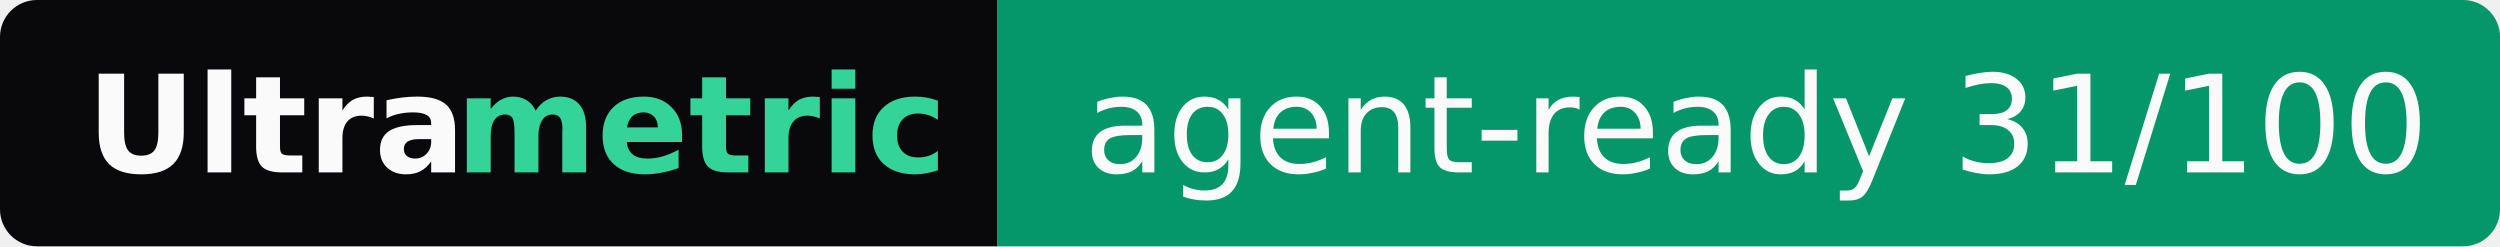
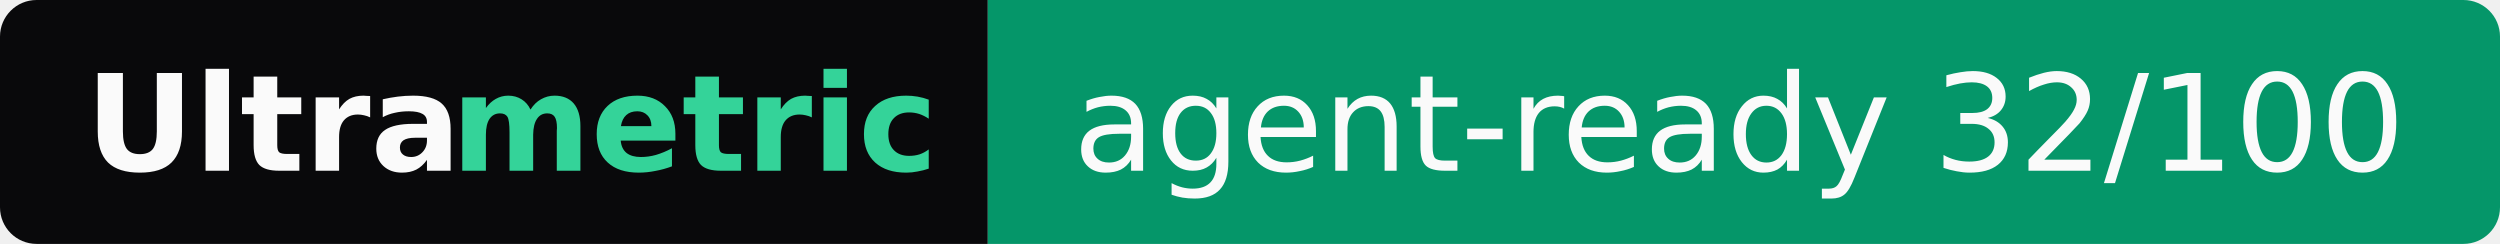
- <svg xmlns="http://www.w3.org/2000/svg" width="203" height="20" role="img" aria-label="Ultrametric: agent-ready 31/100">
+ <svg xmlns="http://www.w3.org/2000/svg" width="205" height="20" role="img" aria-label="Ultrametric: agent-ready 32/100">
  <clipPath id="r">
-     <rect width="203" height="20" rx="3" fill="#fff" />
+     <rect width="205" height="20" rx="3" fill="#fff" />
  </clipPath>
  <g clip-path="url(#r)">
    <rect width="81" height="20" fill="#09090b" />
-     <rect x="81" width="122" height="20" fill="#059669" />
+     <rect x="81" width="124" height="20" fill="#059669" />
  </g>
  <g font-family="Verdana,Geneva,DejaVu Sans,sans-serif" font-size="11">
    <text x="7" y="14" textLength="30" font-weight="bold" fill="#fafafa">Ultra</text>
    <text x="37" y="14" textLength="37" font-weight="bold" fill="#34d399">metric</text>
-     <text x="88" y="14" textLength="108" fill="#fafafa">agent-ready 31/100</text>
+     <text x="88" y="14" textLength="110" fill="#fafafa">agent-ready 32/100</text>
  </g>
</svg>
